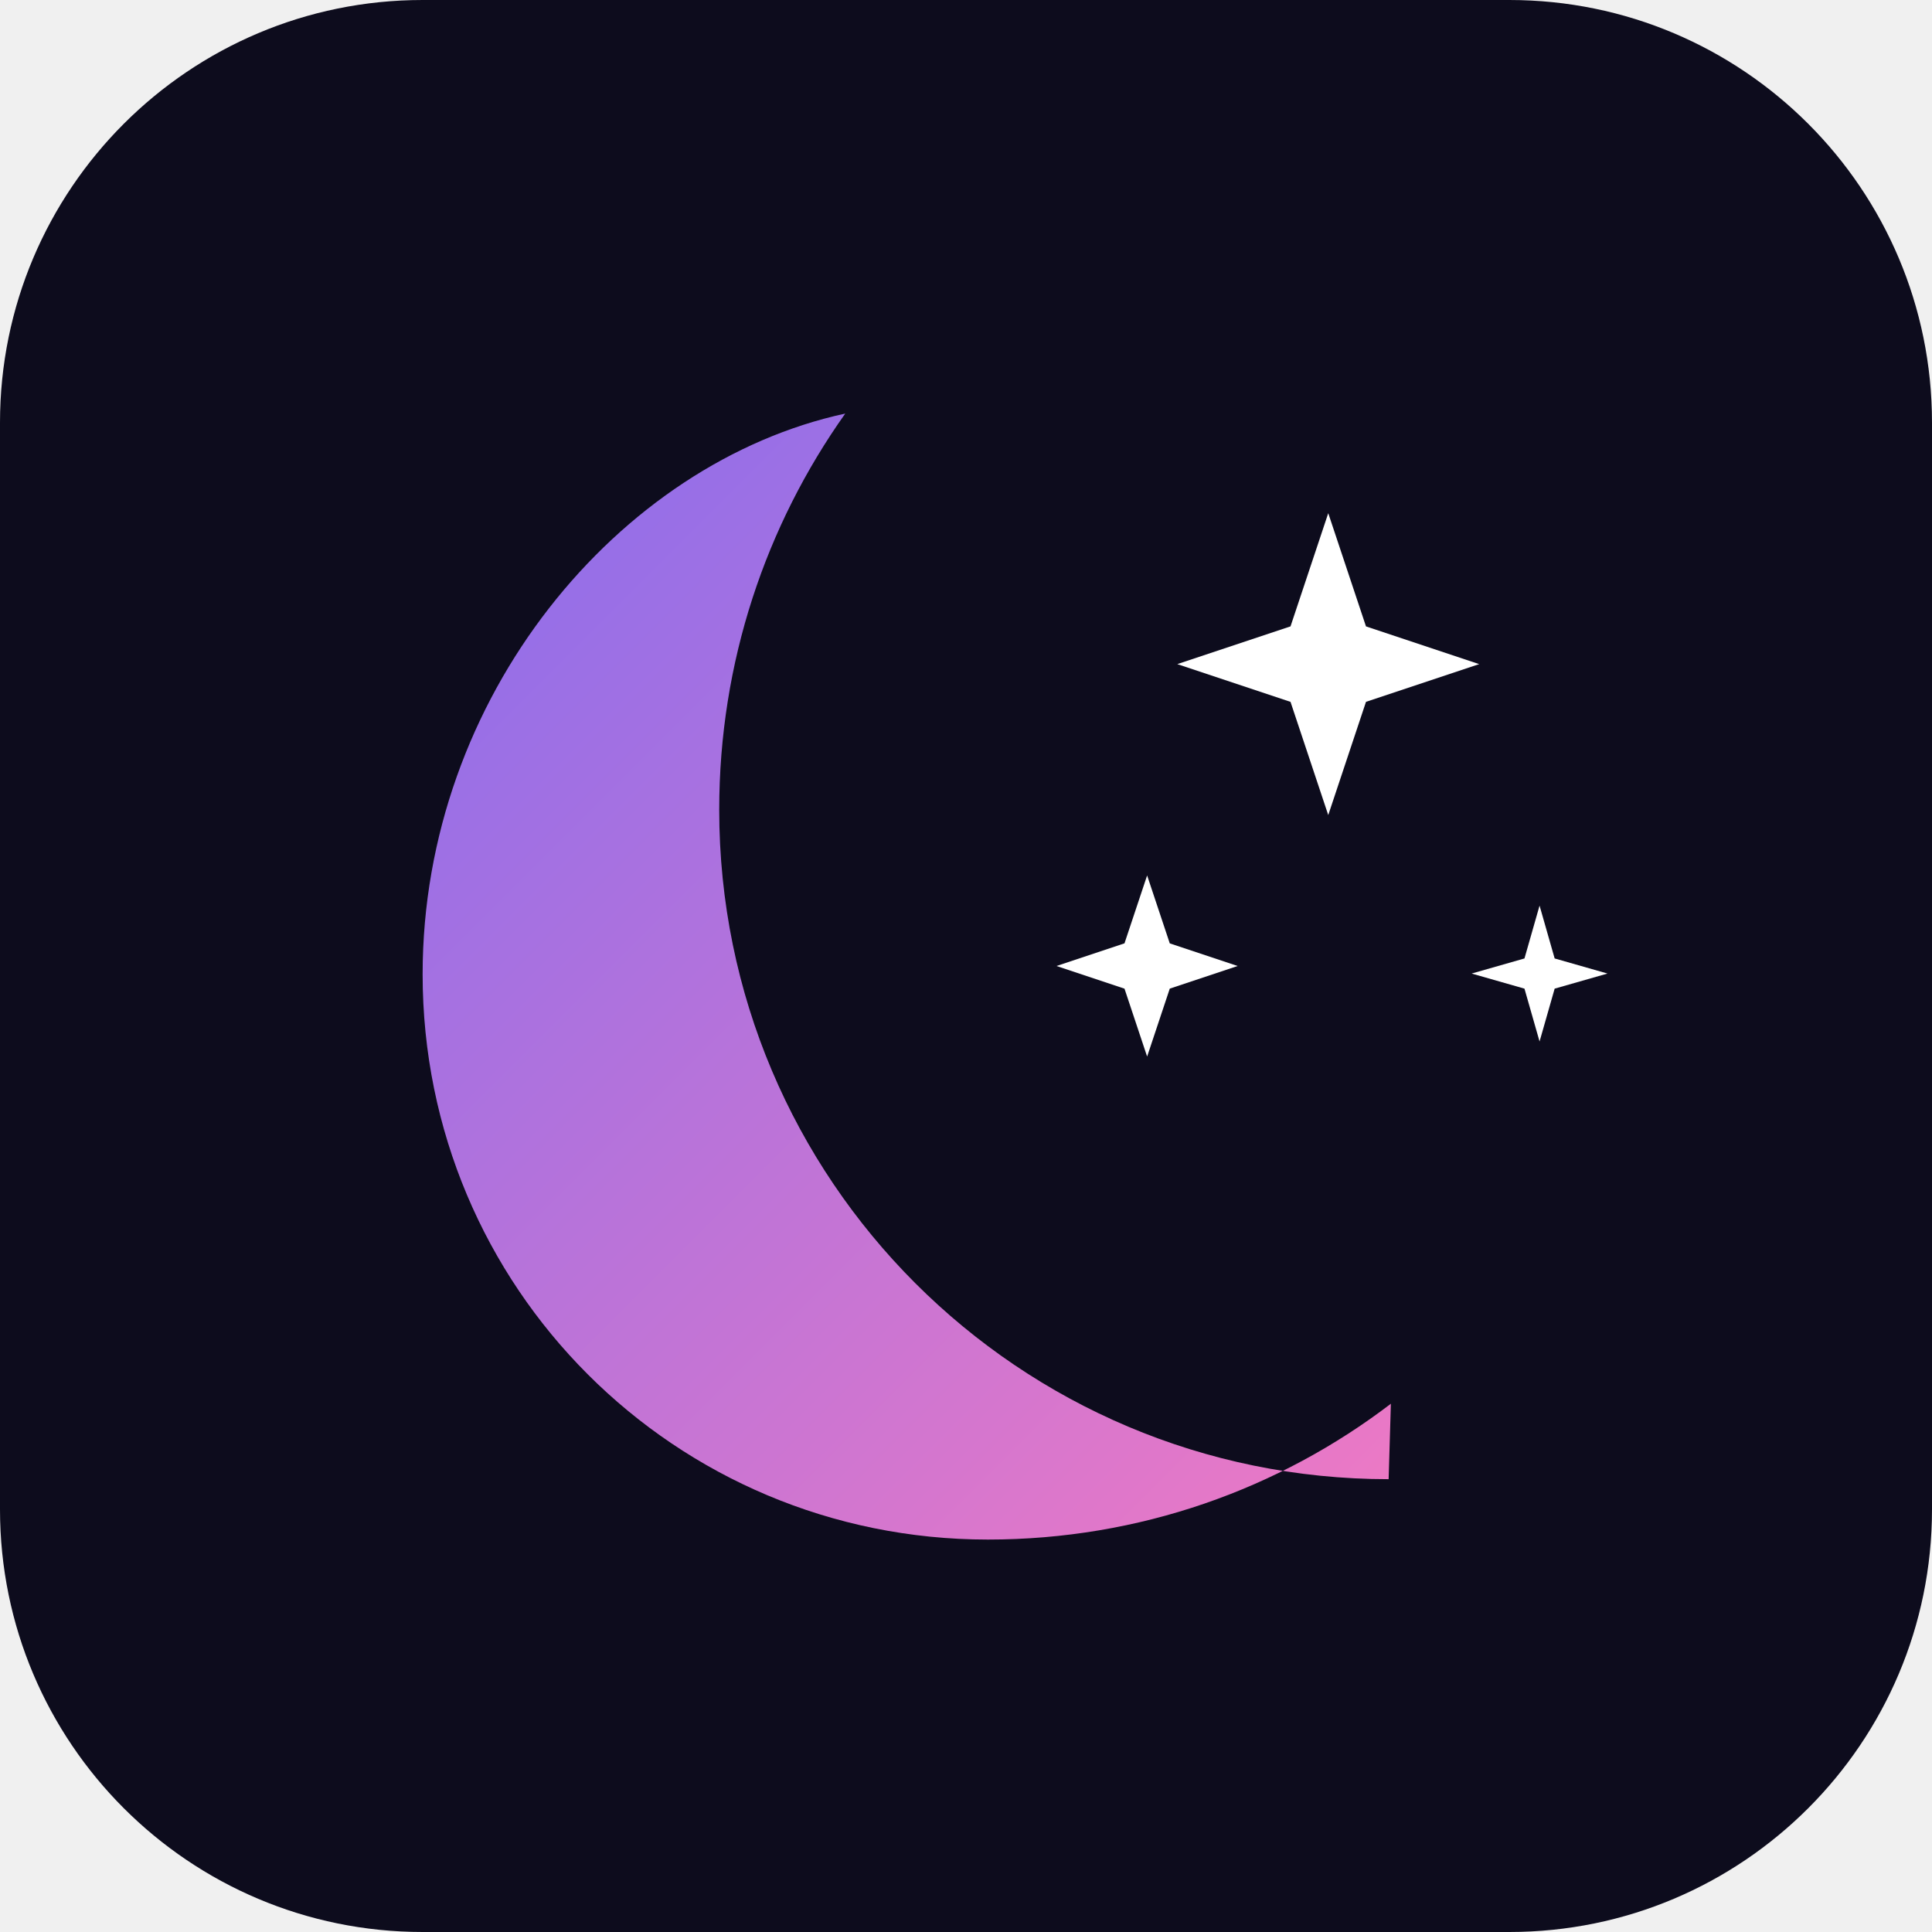
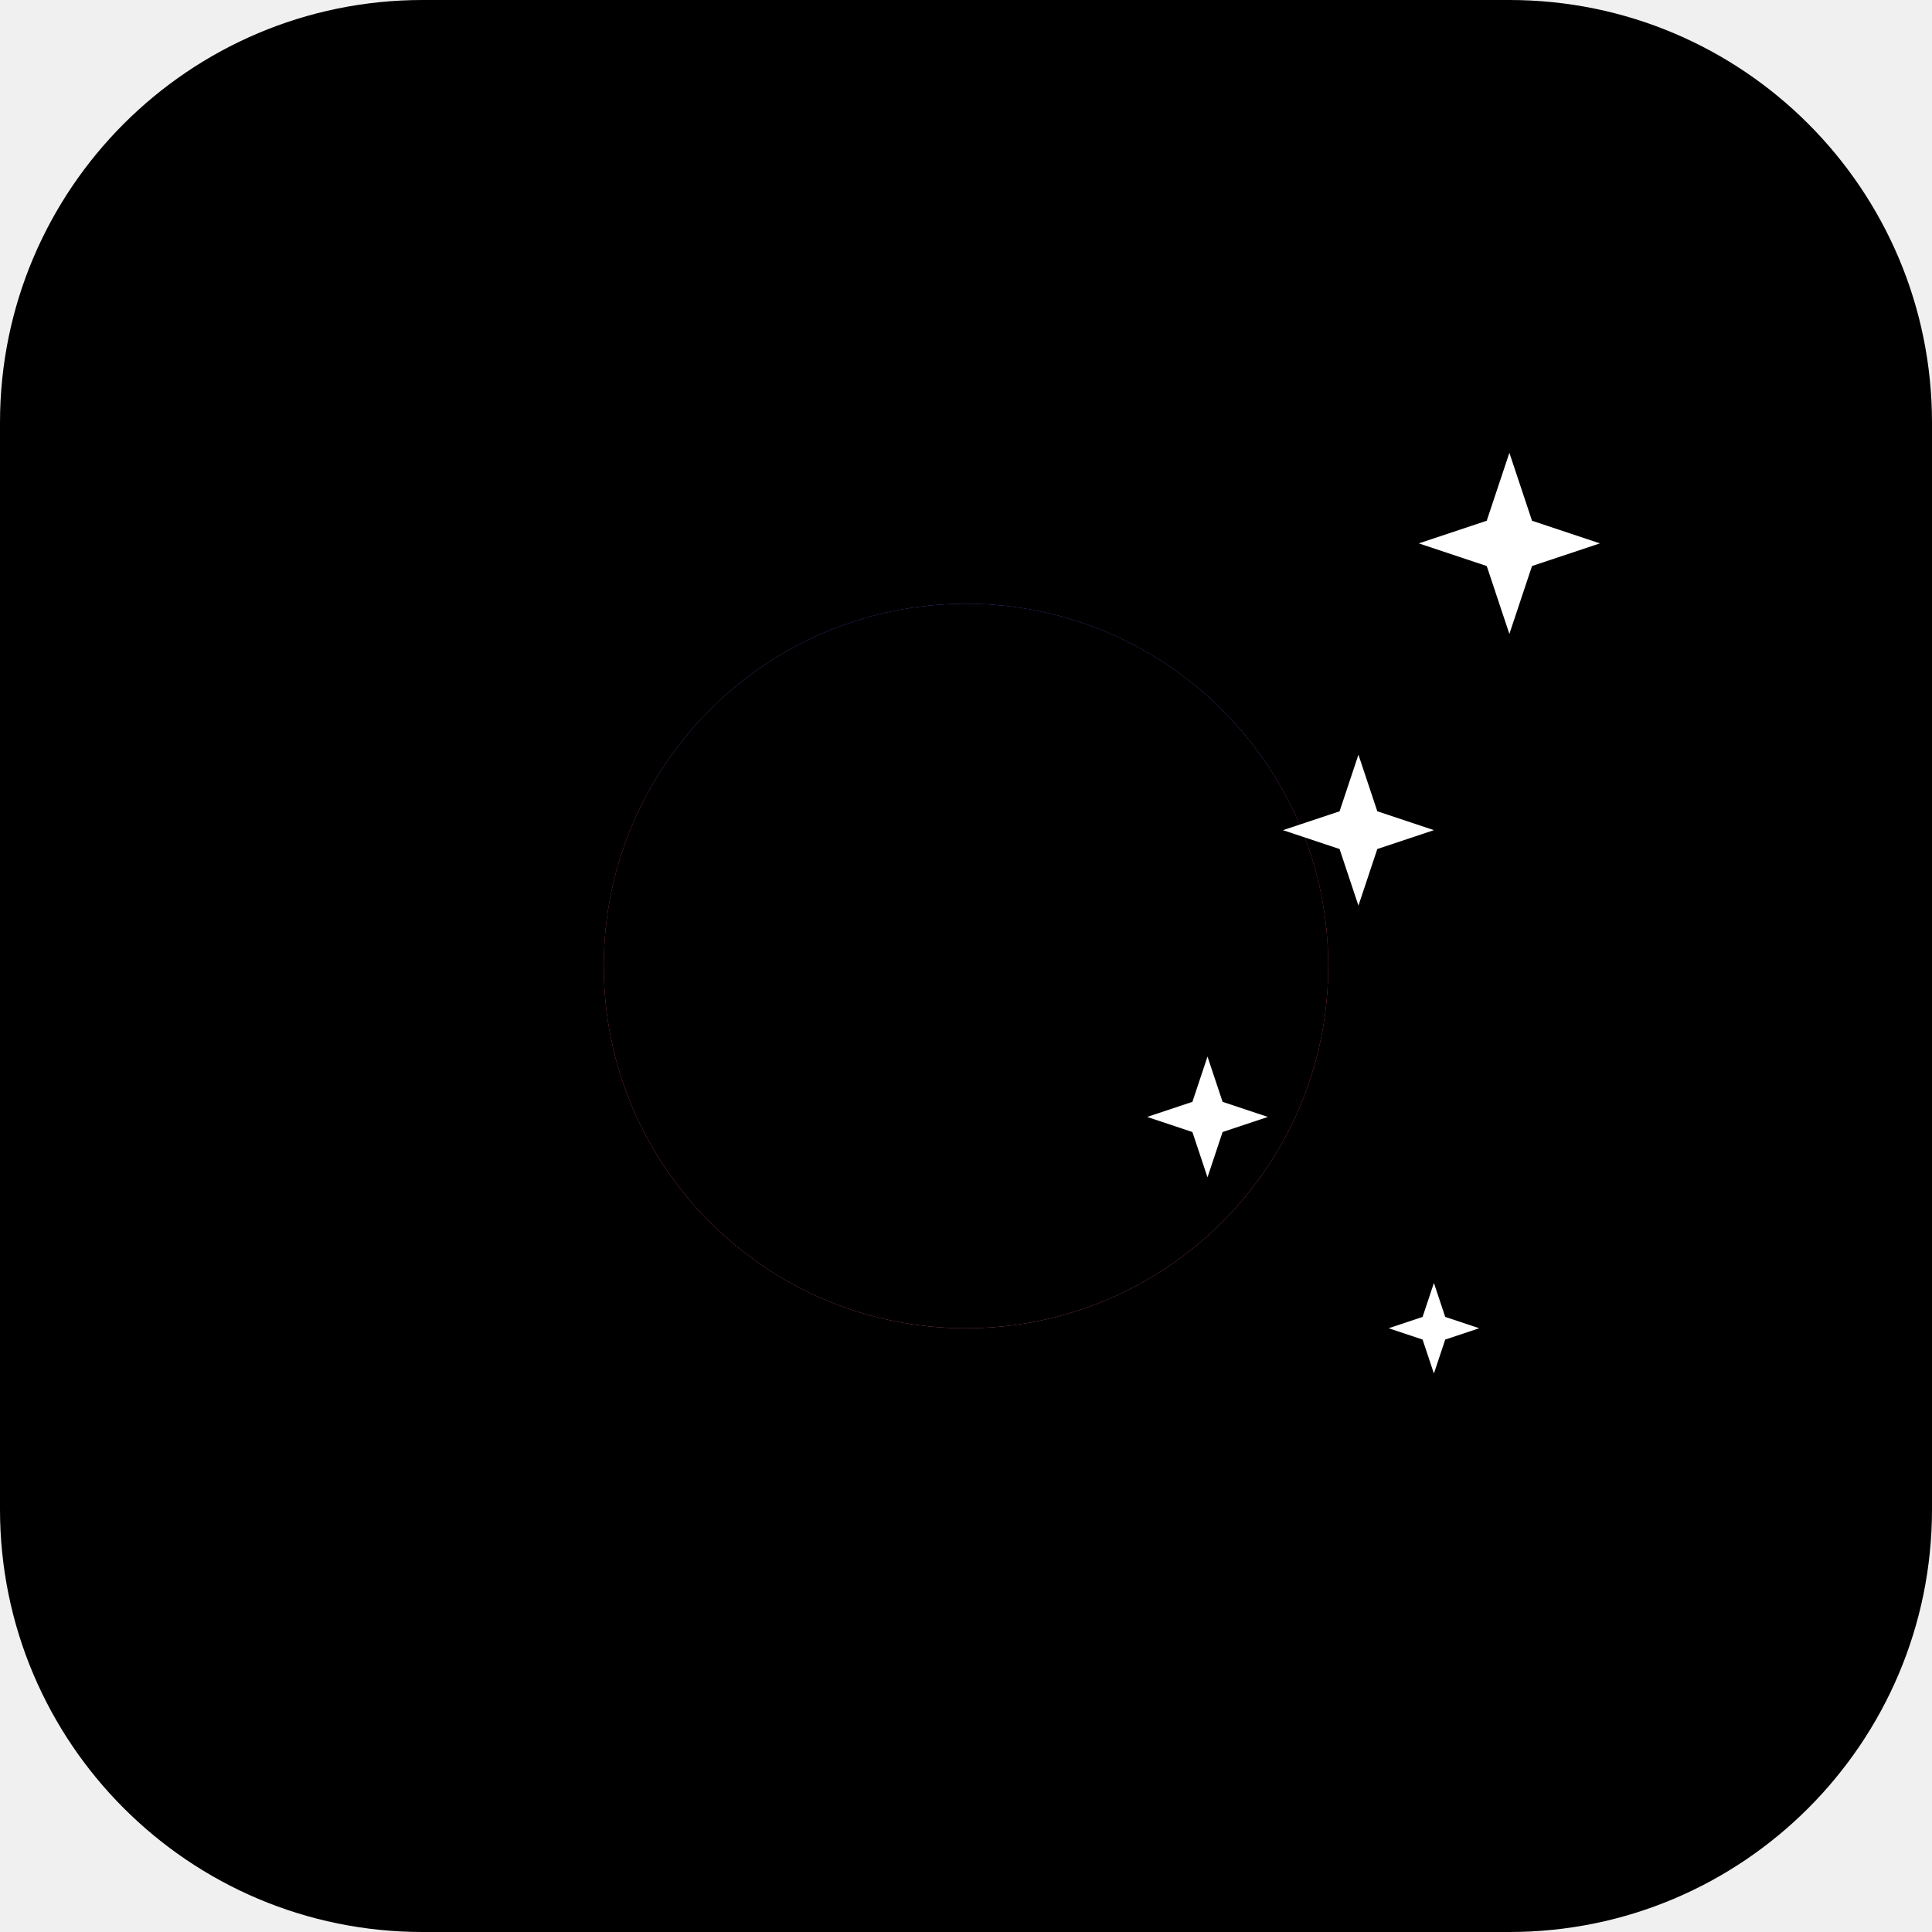
<svg xmlns="http://www.w3.org/2000/svg" width="256" height="256" viewBox="0 0 256 256" fill="none">
-   <rect width="256" height="256" rx="56" fill="#0d0c1d" />
+   <rect width="256" height="256" rx="56" fill="#000000" />
  <defs>
-     <linearGradient id="g" x1="40" y1="40" x2="216" y2="216" gradientUnits="userSpaceOnUse">
-       <stop stop-color="#7c6cf2" />
-       <stop offset="1" stop-color="#ff7bbd" />
+     <linearGradient id="moonGradient" x1="0%" y1="0%" x2="0%" y2="100%">
+       <stop offset="0%" stop-color="#8B5CF6" />
+       <stop offset="50%" stop-color="#EC4899" />
+       <stop offset="100%" stop-color="#F472B6" />
    </linearGradient>
  </defs>
-   <path d="M184 196c-49 0-88.7-39.7-88.7-88.7 0-19.6 6.2-37.7 16.7-52.5C82 61.3 56 92.3 56 129.1 56 170.6 89.4 204 130.9 204c20.1 0 38.6-6.7 53.4-18z" fill="url(#g)" />
-   <g fill="#fff">
-     <path d="M176 68l5 15 15 5-15 5-5 15-5-15-15-5 15-5 5-15z" />
-     <path d="M152 116l3 9 9 3-9 3-3 9-3-9-9-3 9-3 3-9z" />
-     <path d="M204 120l2 7 7 2-7 2-2 7-2-7-7-2 7-2 2-7z" />
+   <path d="M80 128c0-26.5 21.5-48 48-48s48 21.5 48 48-21.5 48-48 48-48-21.5-48-48z" fill="url(#moonGradient)" />
+   <path d="M128 80c-26.5 0-48 21.5-48 48s21.5 48 48 48c26.5 0 48-21.5 48-48s-21.5-48-48-48z" fill="#000000" />
+   <g fill="#FFFFFF">
+     <path d="M200 60l3 9 9 3-9 3-3 9-3-9-9-3 9-3 3-9z" />
+     <path d="M180 100l2.5 7.5 7.5 2.5-7.5 2.5-2.5 7.5-2.5-7.5-7.5-2.5 7.5-2.5 2.5-7.5z" />
+     <path d="M160 140l2 6 6 2-6 2-2 6-2-6-6-2 6-2 2-6z" />
+     <path d="M190 170l1.5 4.5 4.5 1.5-4.5 1.5-1.5 4.5-1.5-4.5-4.5-1.5 4.5-1.5 1.5-4.5z" />
  </g>
</svg>
